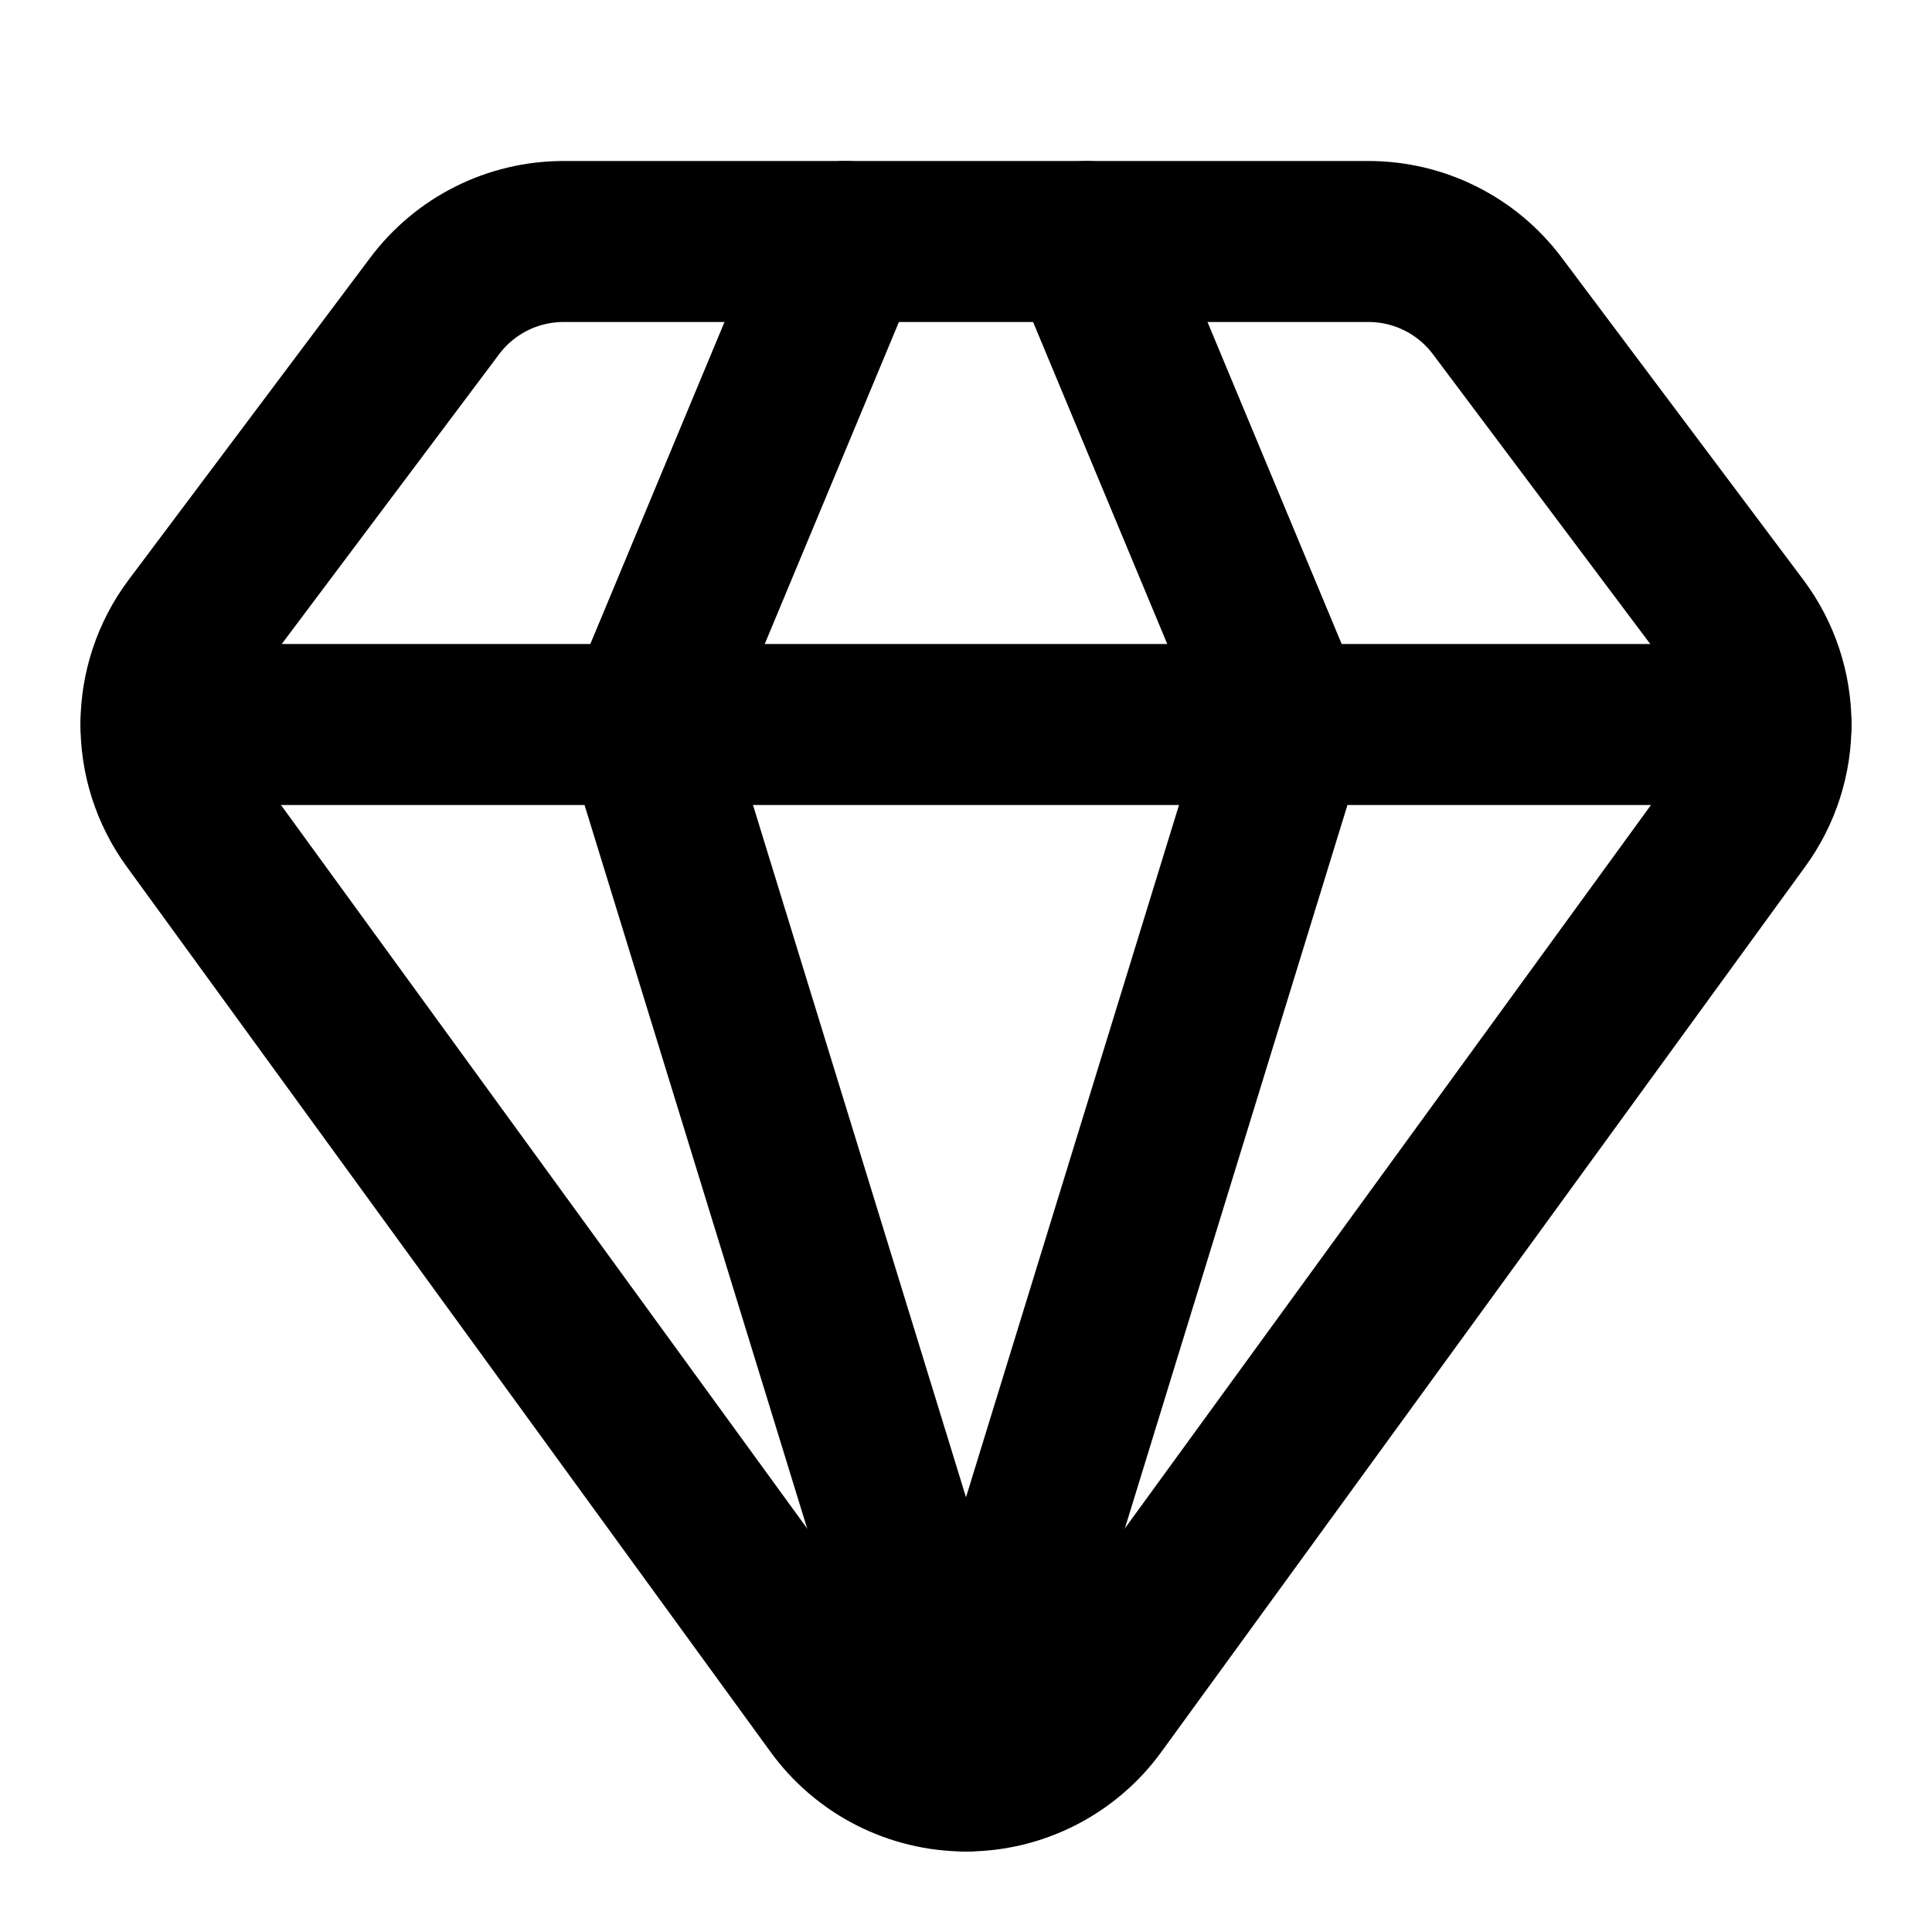
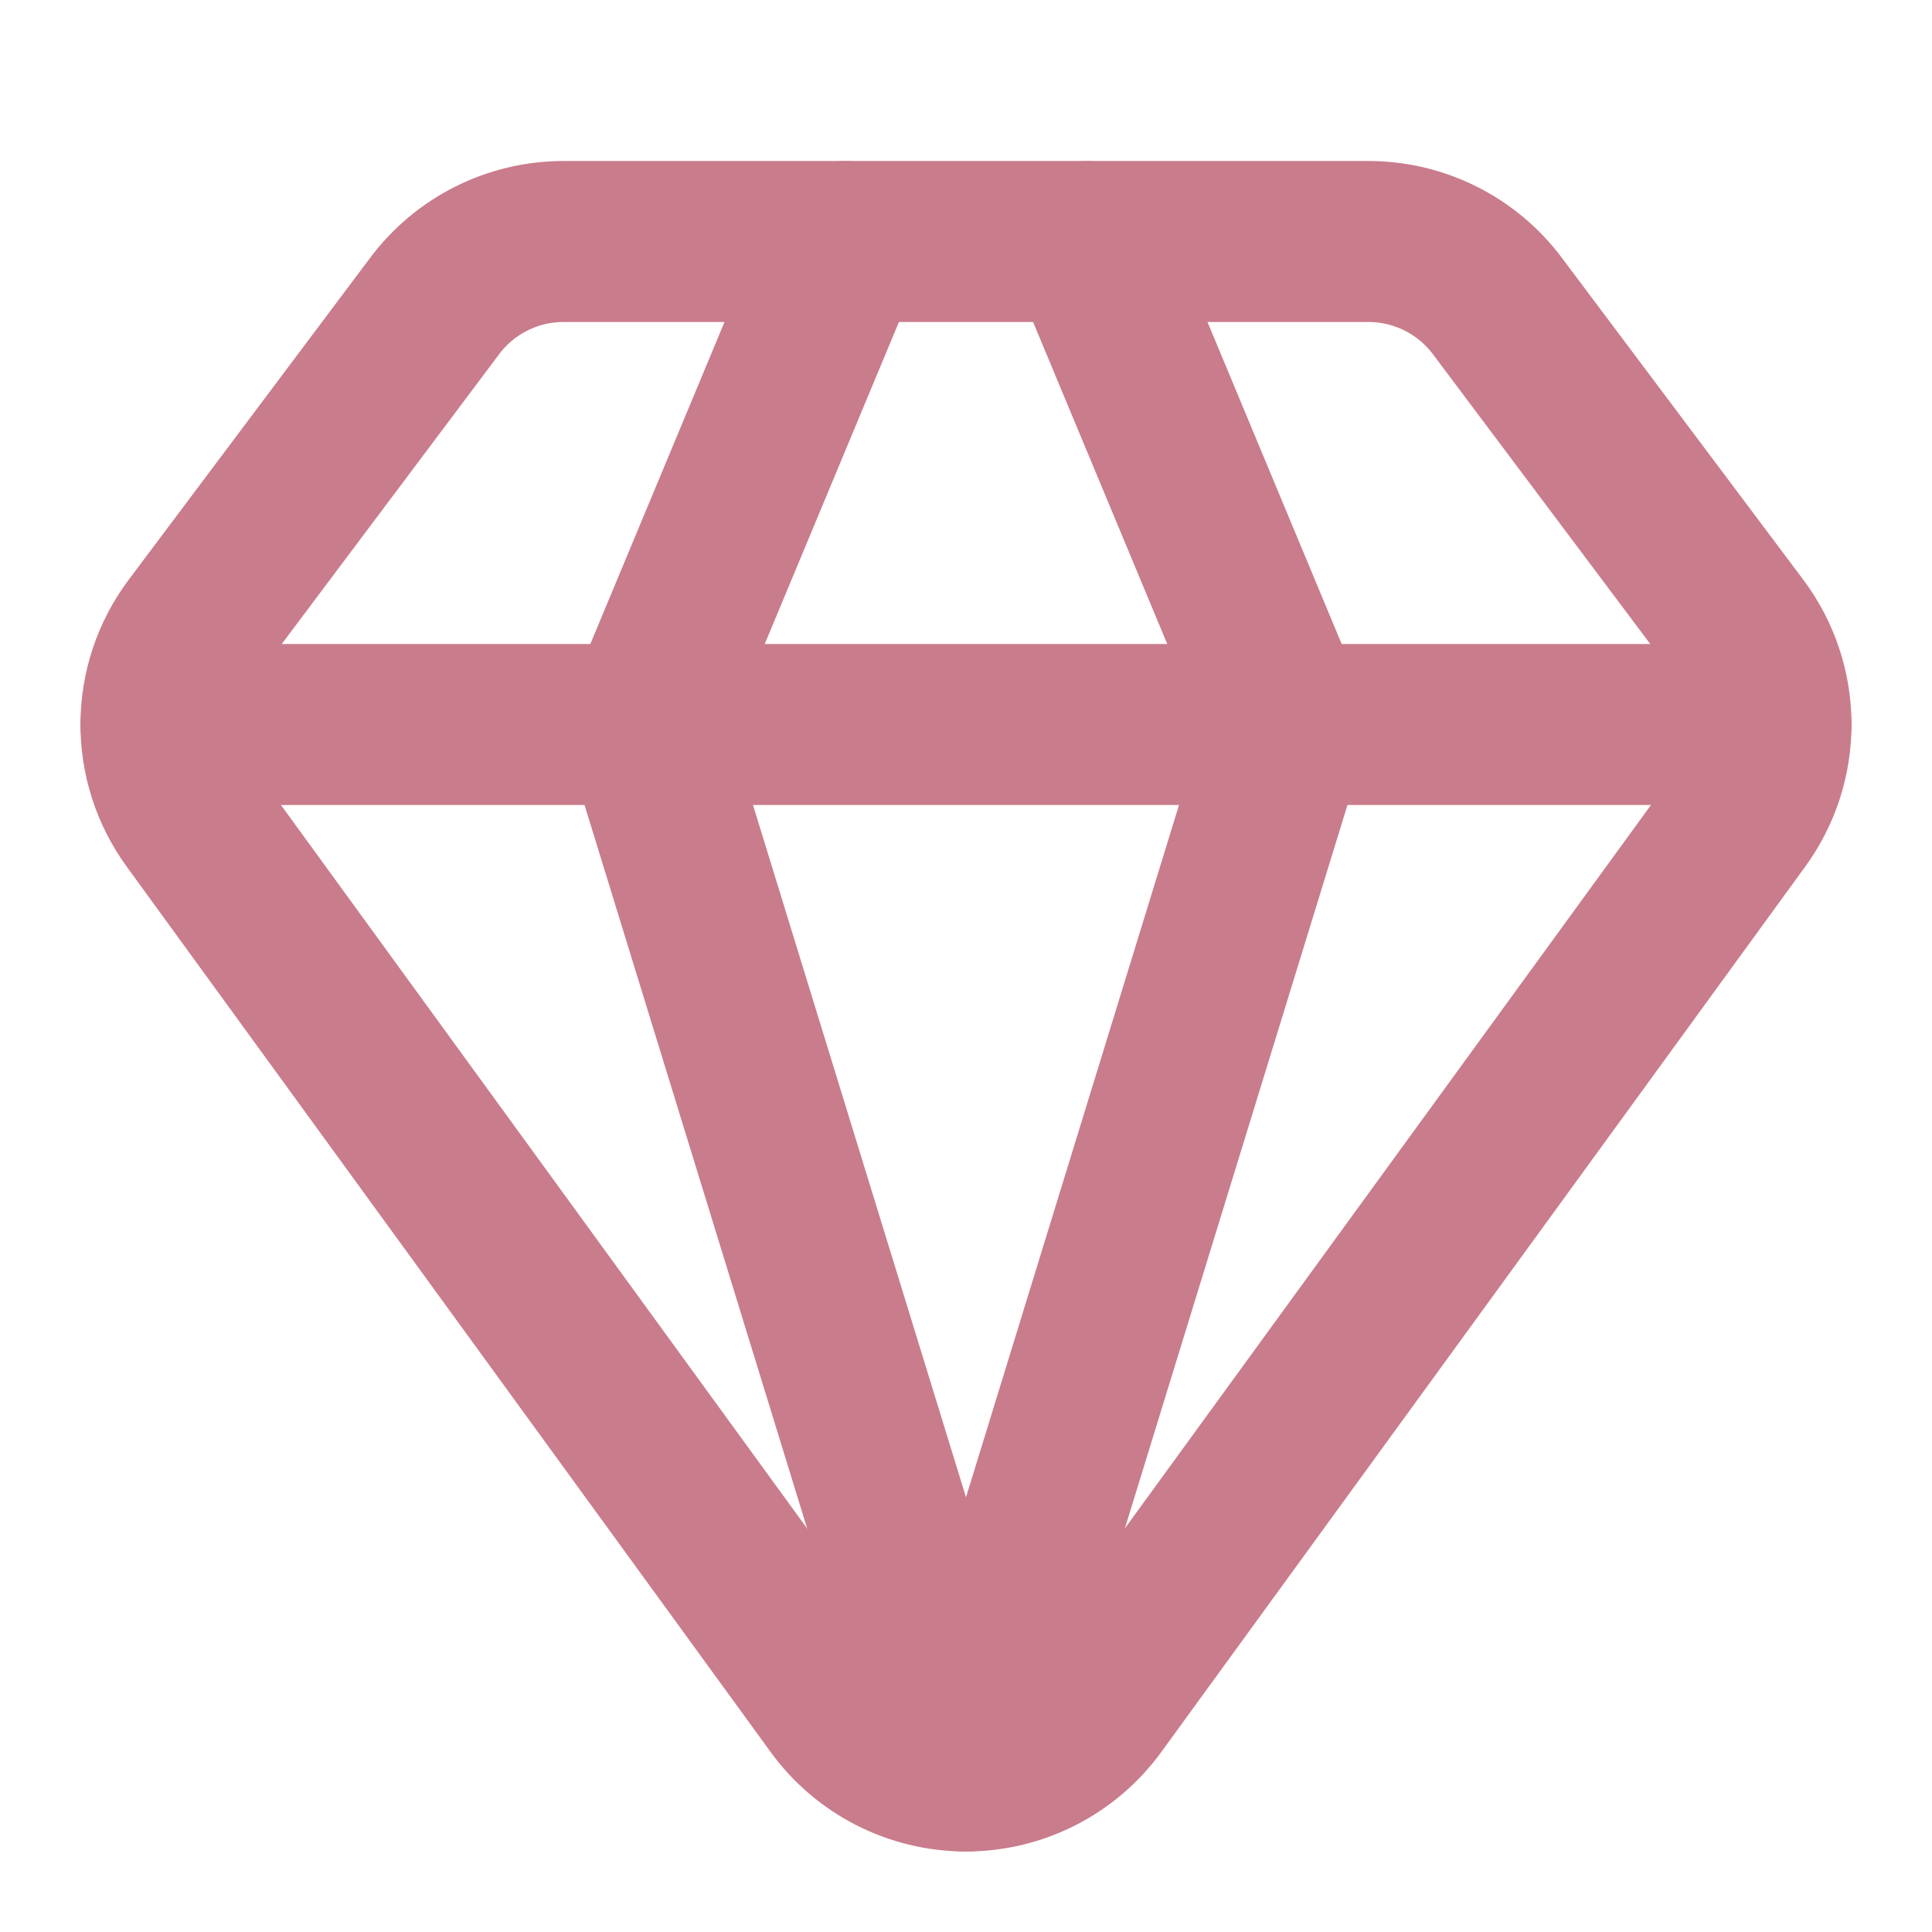
- <svg xmlns="http://www.w3.org/2000/svg" width="24" height="24" viewBox="0 0 24 24" fill="none" stroke="currentColor" stroke-width="2" stroke-linecap="round" stroke-linejoin="round" class="lucide lucide-gem-icon lucide-gem">
+ <svg xmlns="http://www.w3.org/2000/svg" width="24" height="24" viewBox="0 0 24 24" fill="none" stroke="#C97C8C" stroke-width="2" stroke-linecap="round" stroke-linejoin="round" class="lucide lucide-gem-icon lucide-gem">
  <path d="M10.5 3 8 9l4 13 4-13-2.5-6" />
  <path d="M17 3a2 2 0 0 1 1.6.8l3 4a2 2 0 0 1 .013 2.382l-7.99 10.986a2 2 0 0 1-3.247 0l-7.99-10.986A2 2 0 0 1 2.4 7.8l2.998-3.997A2 2 0 0 1 7 3z" />
  <path d="M2 9h20" />
</svg>
